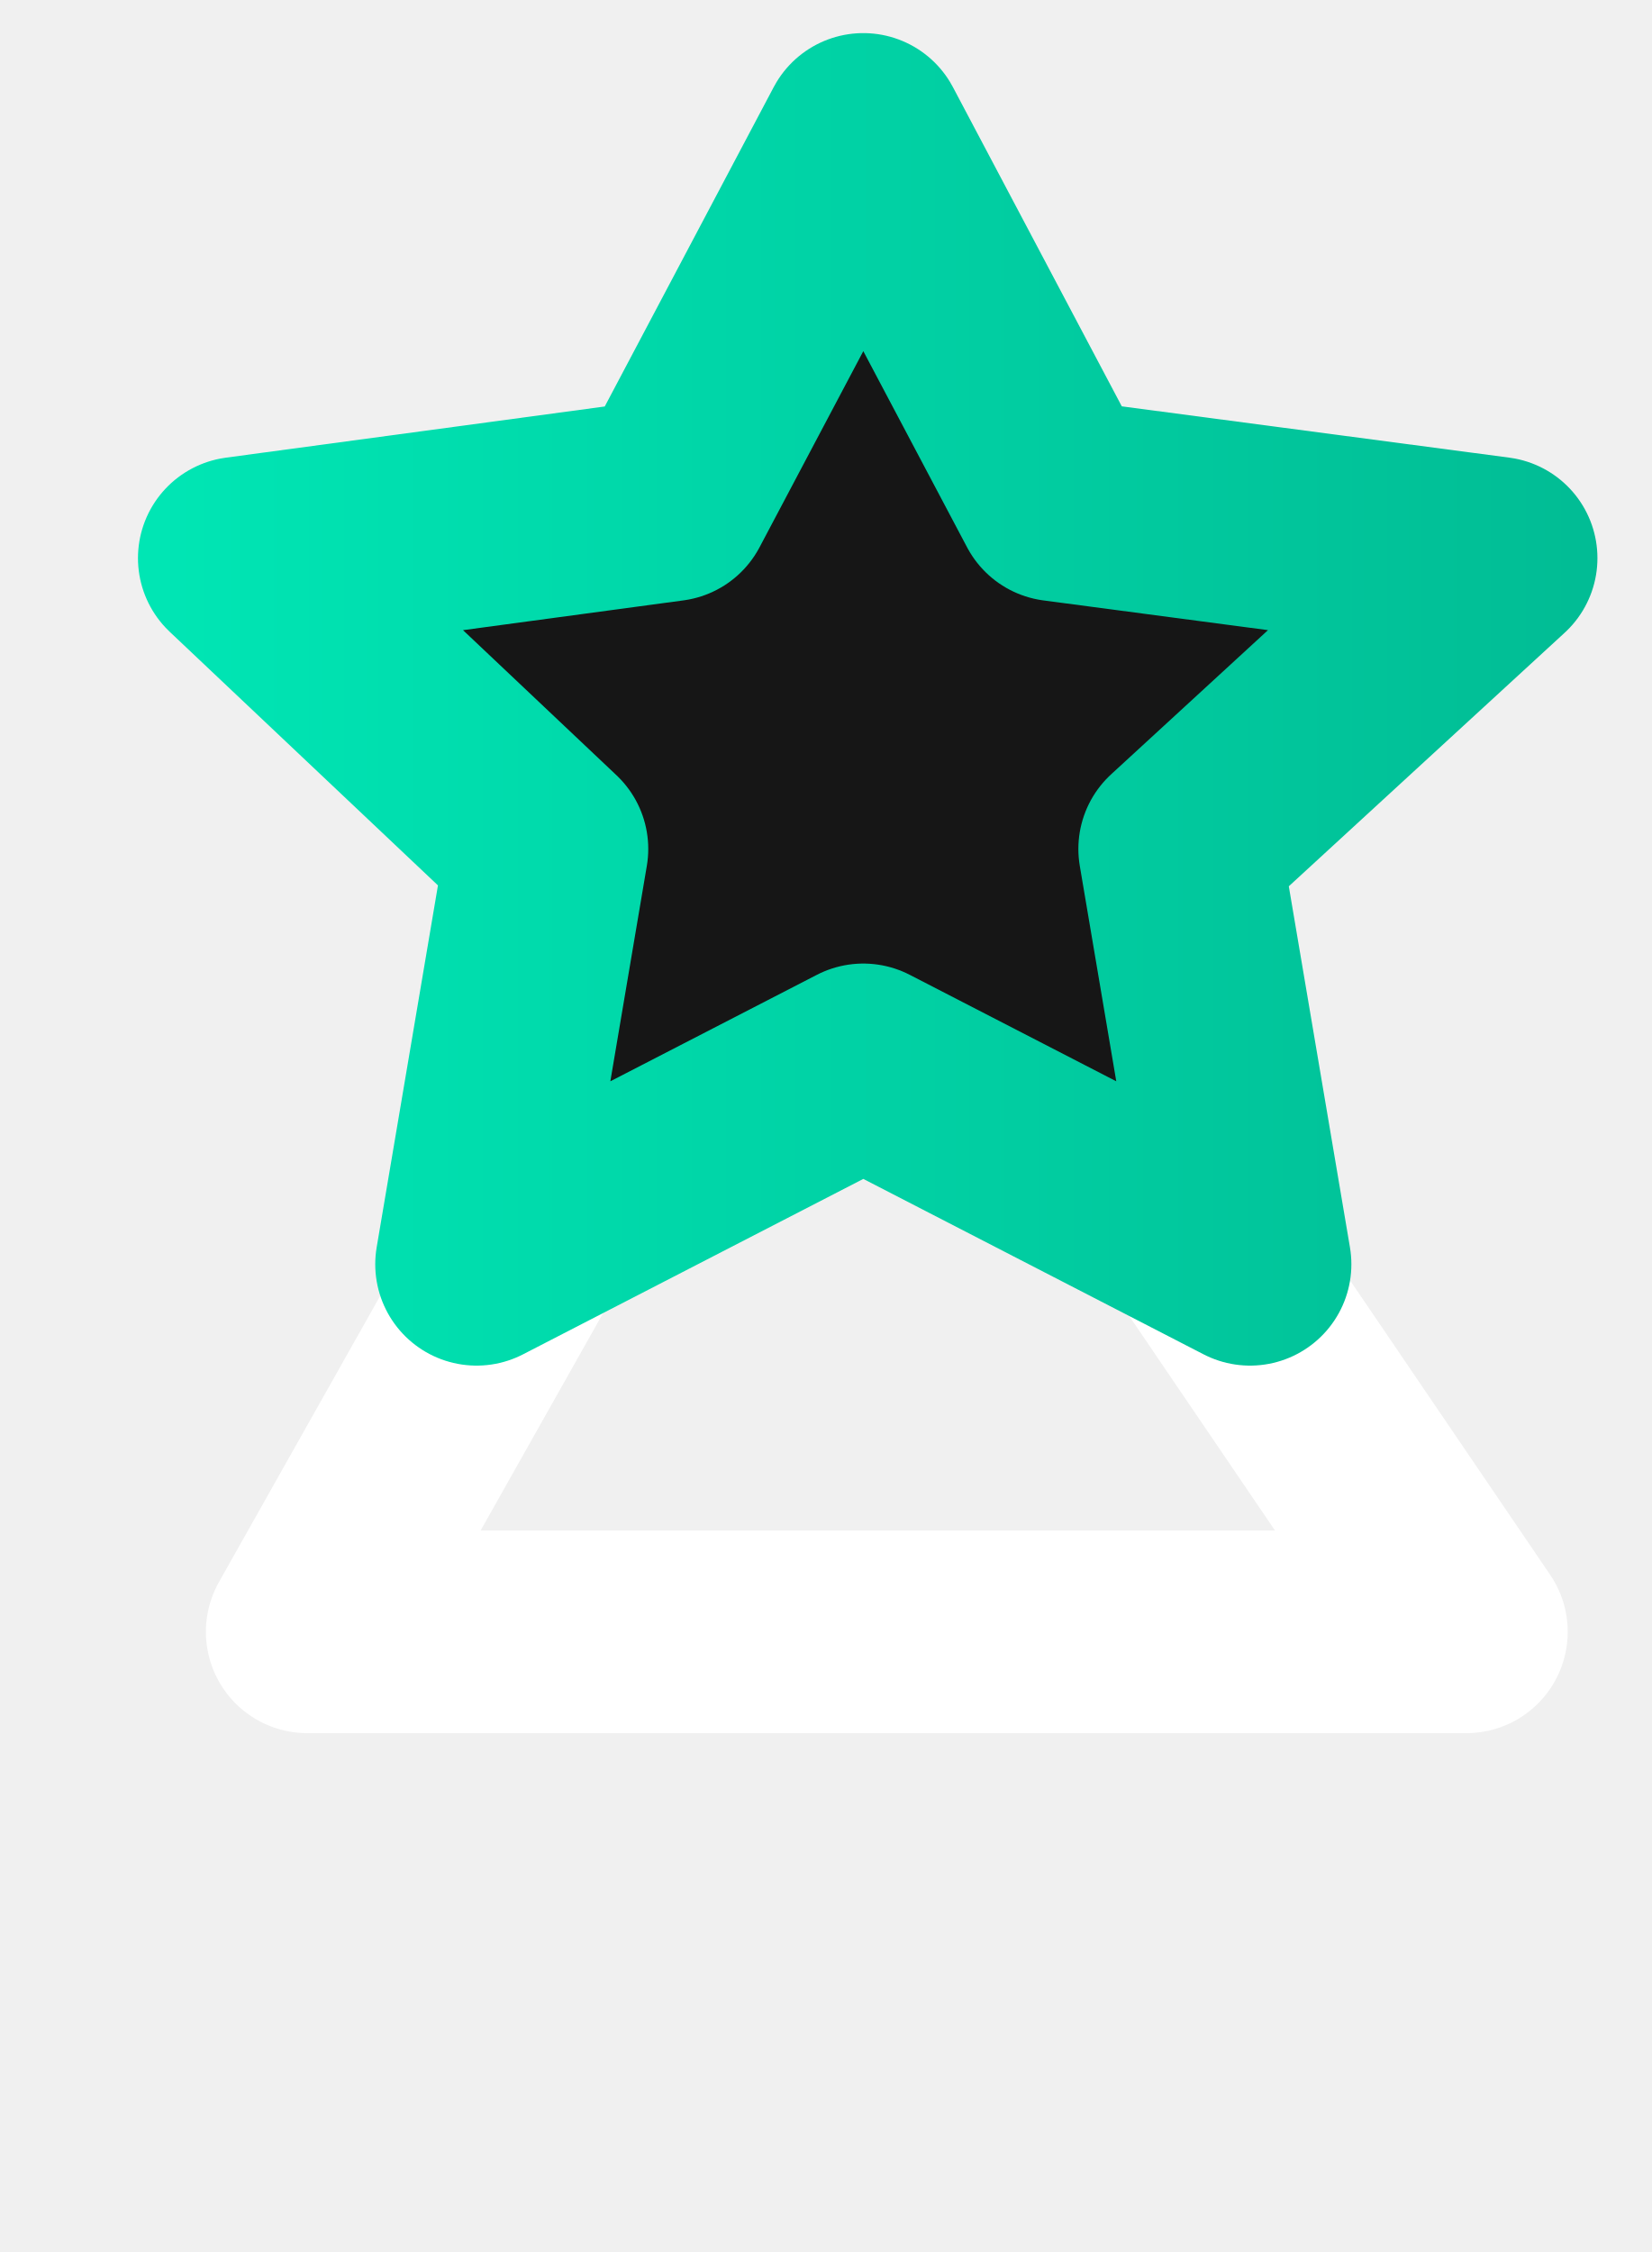
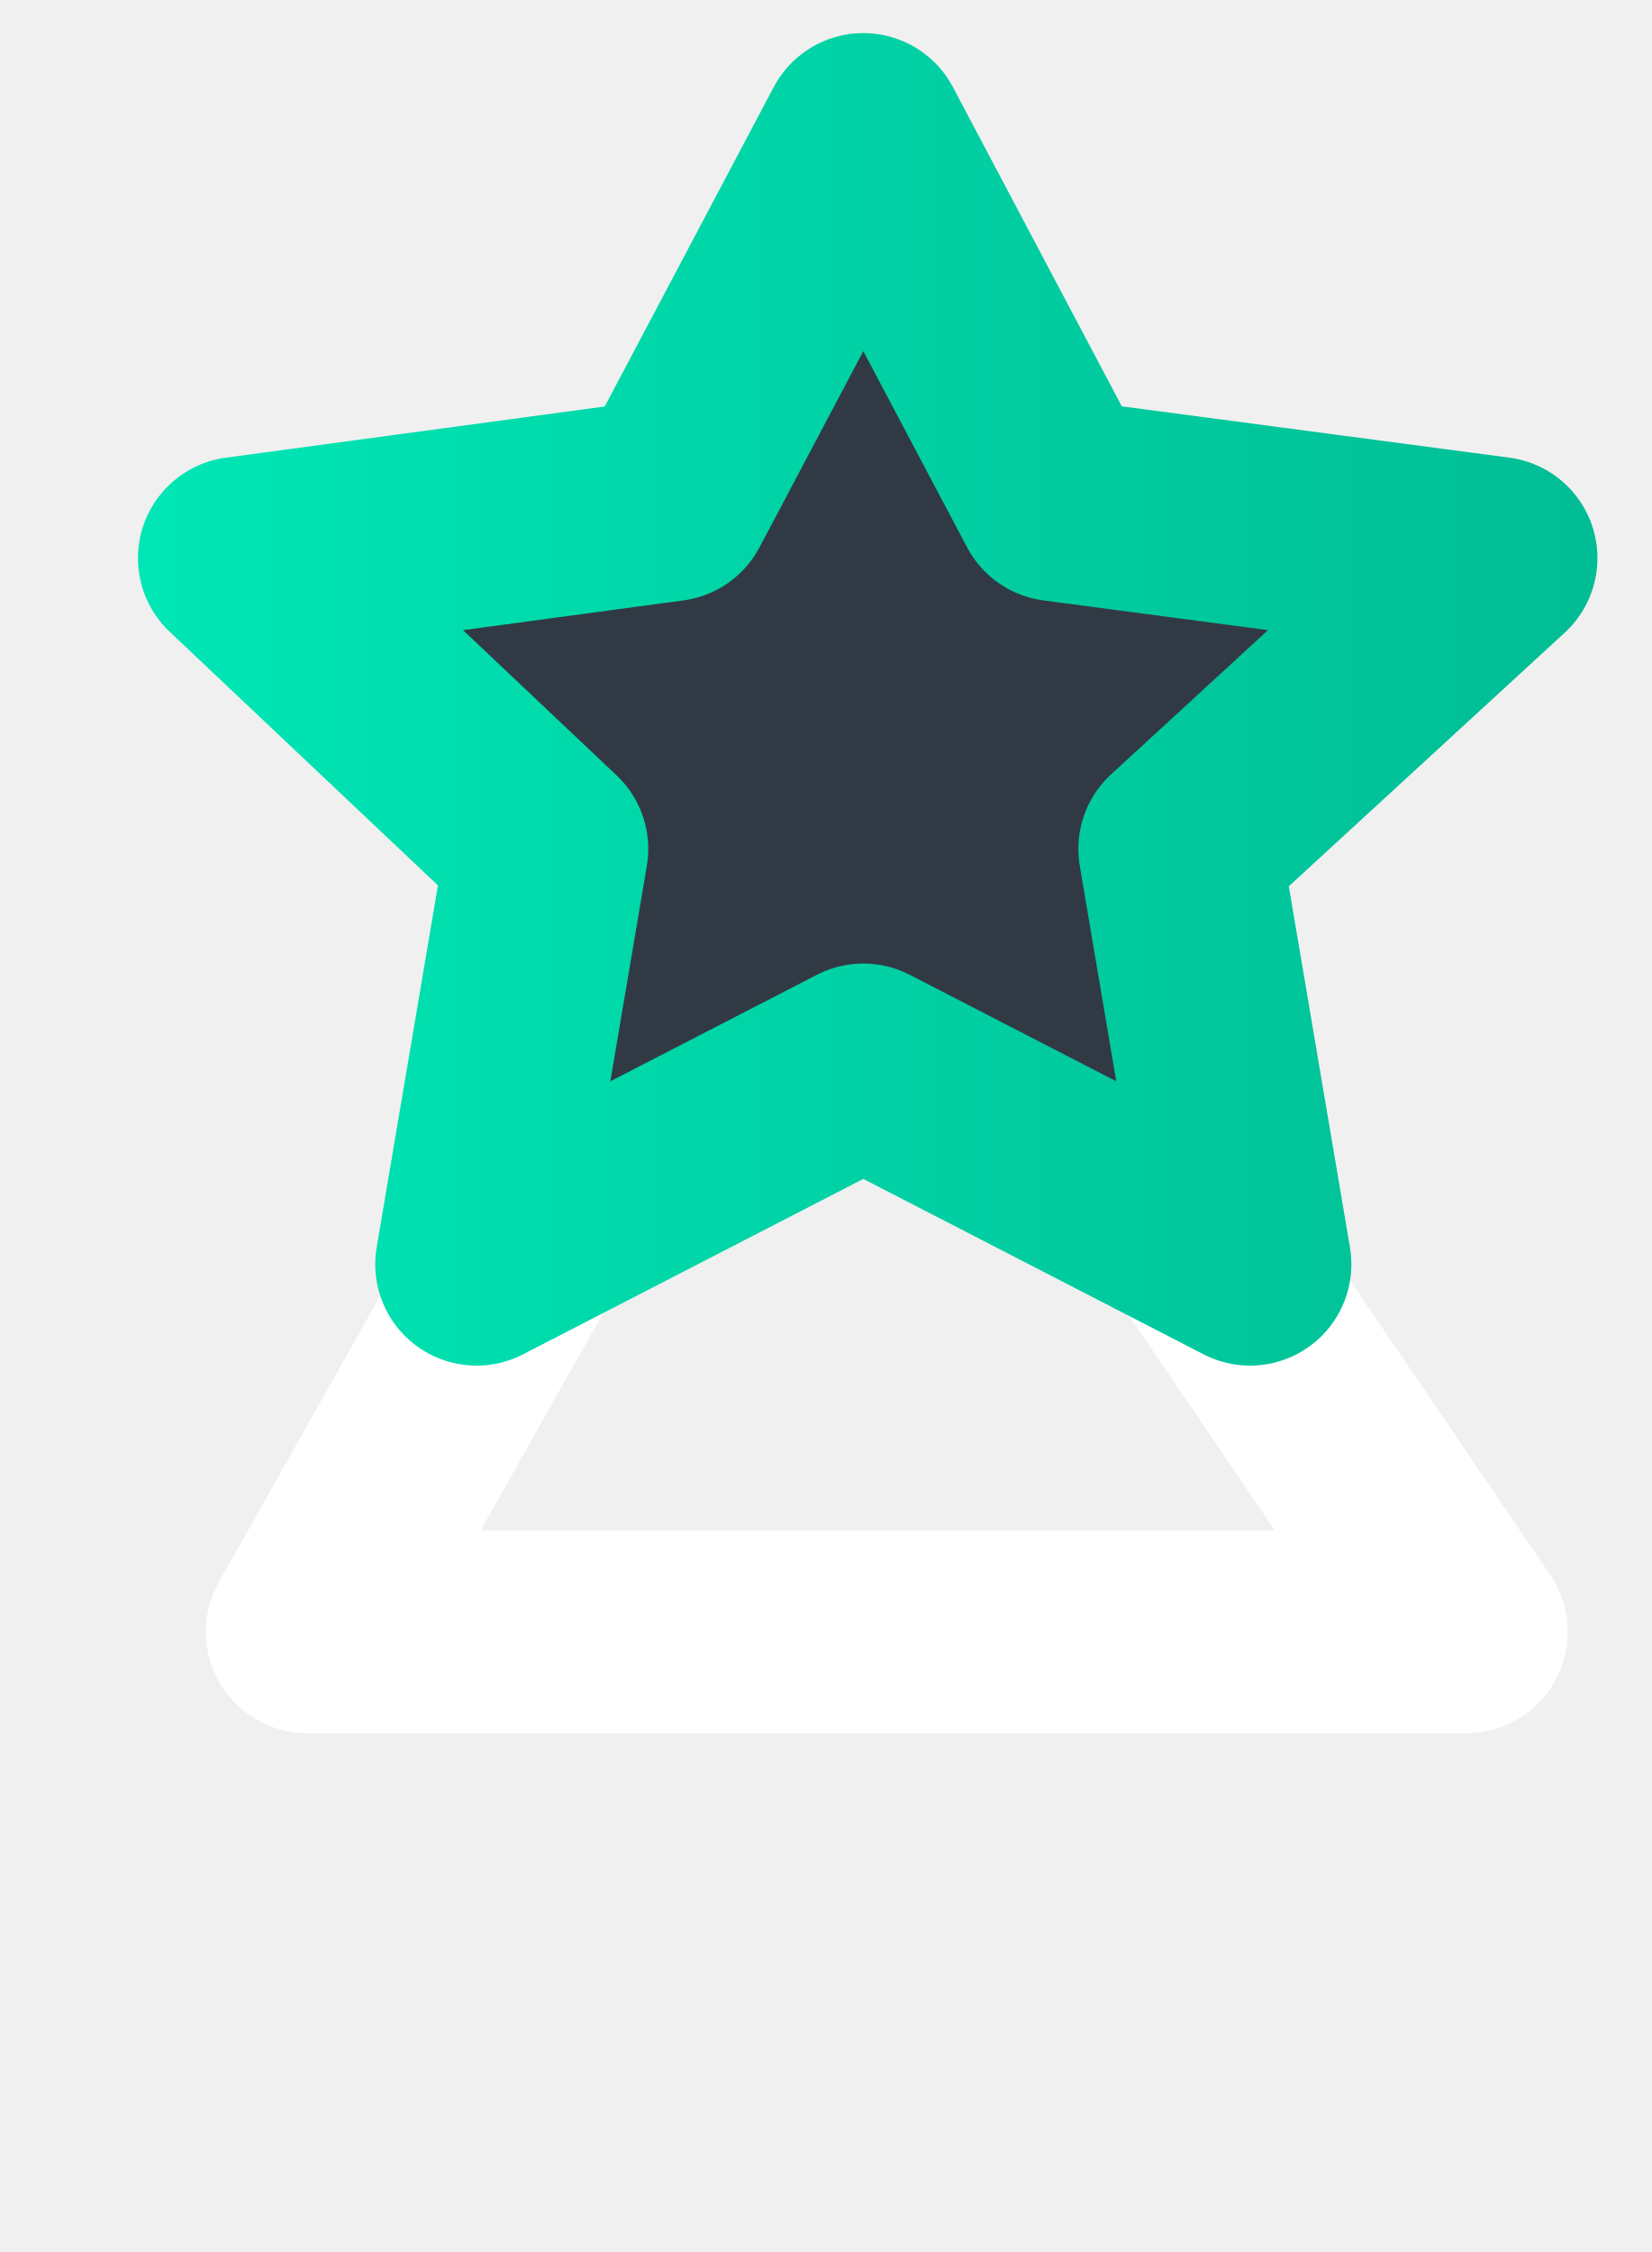
<svg xmlns="http://www.w3.org/2000/svg" width="22" height="30" viewBox="0 0 22 30" fill="none">
  <path d="M19.535 21.738L15.077 21.738L4.093 21.738L11.092 9.316L19.535 21.738Z" stroke="white" stroke-width="2.7" stroke-miterlimit="10" stroke-linecap="round" stroke-linejoin="round" />
-   <path d="M11.501 1.791L14.077 6.66L19.931 7.435L15.716 11.309L16.653 16.842L11.501 14.186L6.349 16.842L7.286 11.309L3.188 7.435L8.925 6.66L11.501 1.791Z" fill="#161616" stroke="url(#paint0_linear)" stroke-width="2.7" stroke-miterlimit="10" stroke-linecap="round" stroke-linejoin="round" />
+   <path d="M11.501 1.791L14.077 6.66L19.931 7.435L15.716 11.309L16.653 16.842L11.501 14.186L6.349 16.842L7.286 11.309L3.188 7.435L8.925 6.66L11.501 1.791Z" fill="#313a44" stroke="url(#paint0_linear)" stroke-width="2.7" stroke-miterlimit="10" stroke-linecap="round" stroke-linejoin="round" />
  <defs>
    <linearGradient id="paint0_linear" x1="1.574" y1="9.261" x2="21.48" y2="9.261" gradientUnits="userSpaceOnUse">
      <stop stop-color="#00E7B5" />
      <stop offset="1" stop-color="#01BC94" />
    </linearGradient>
  </defs>
</svg>
